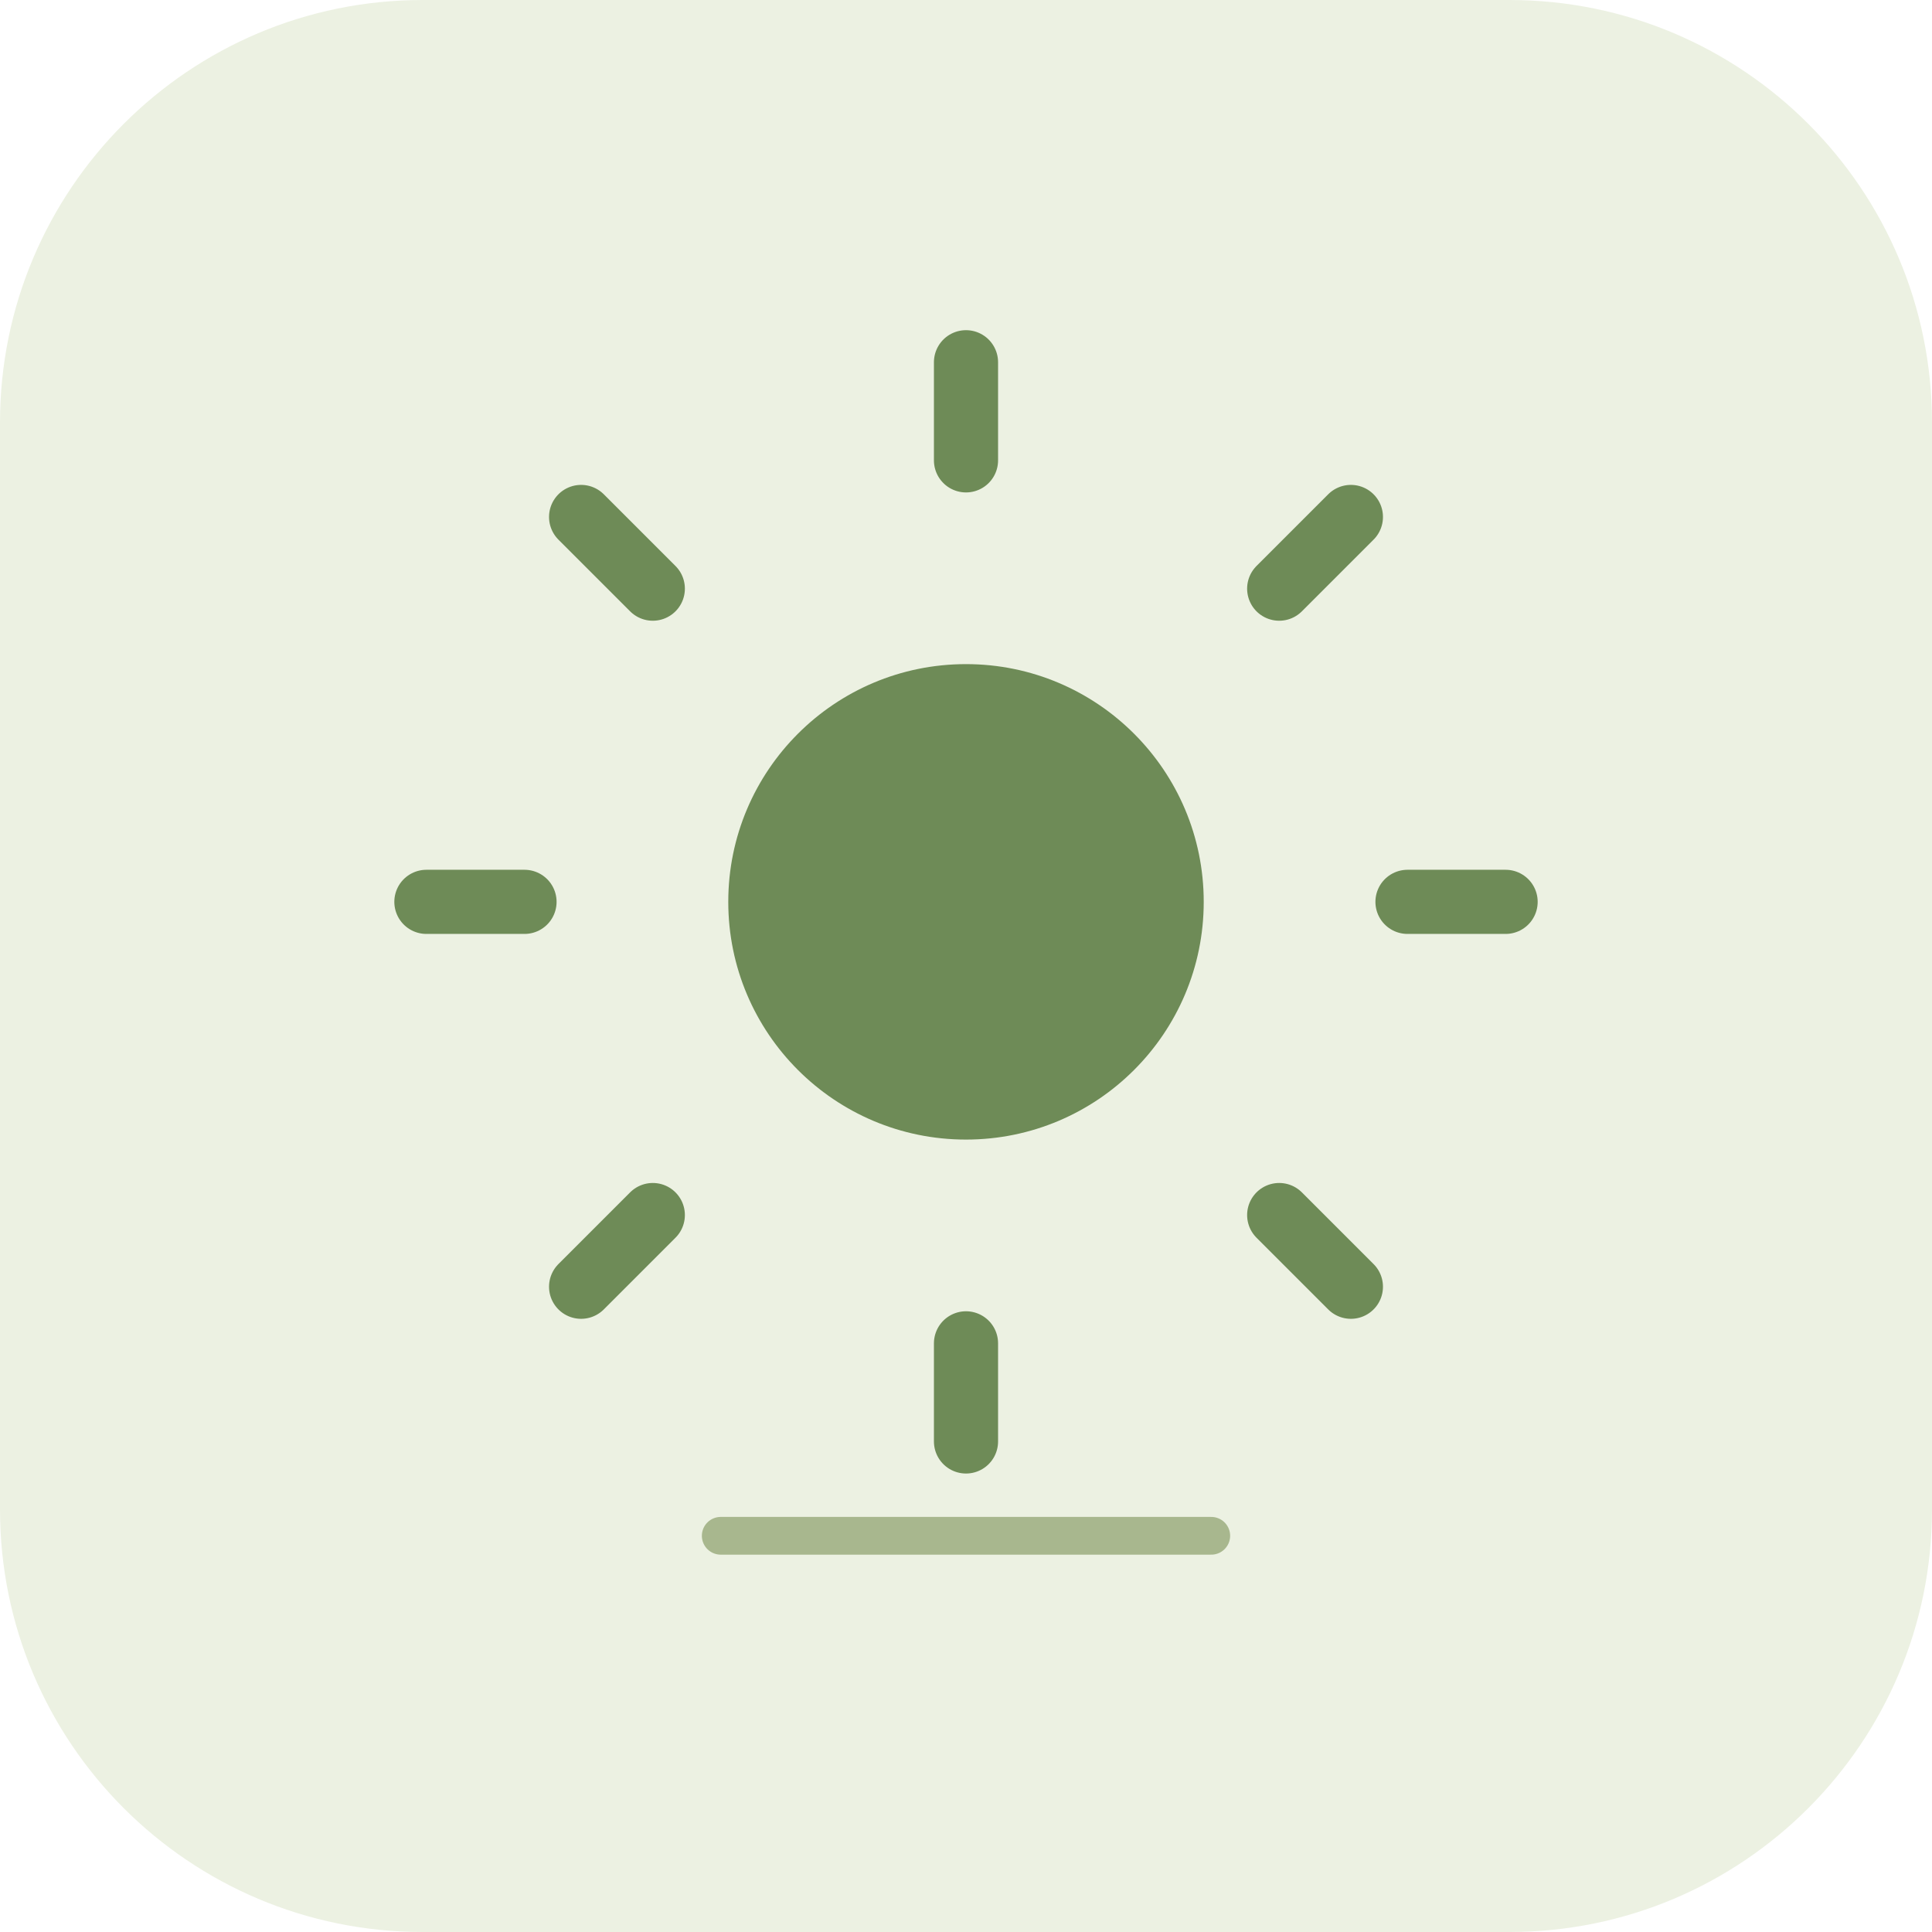
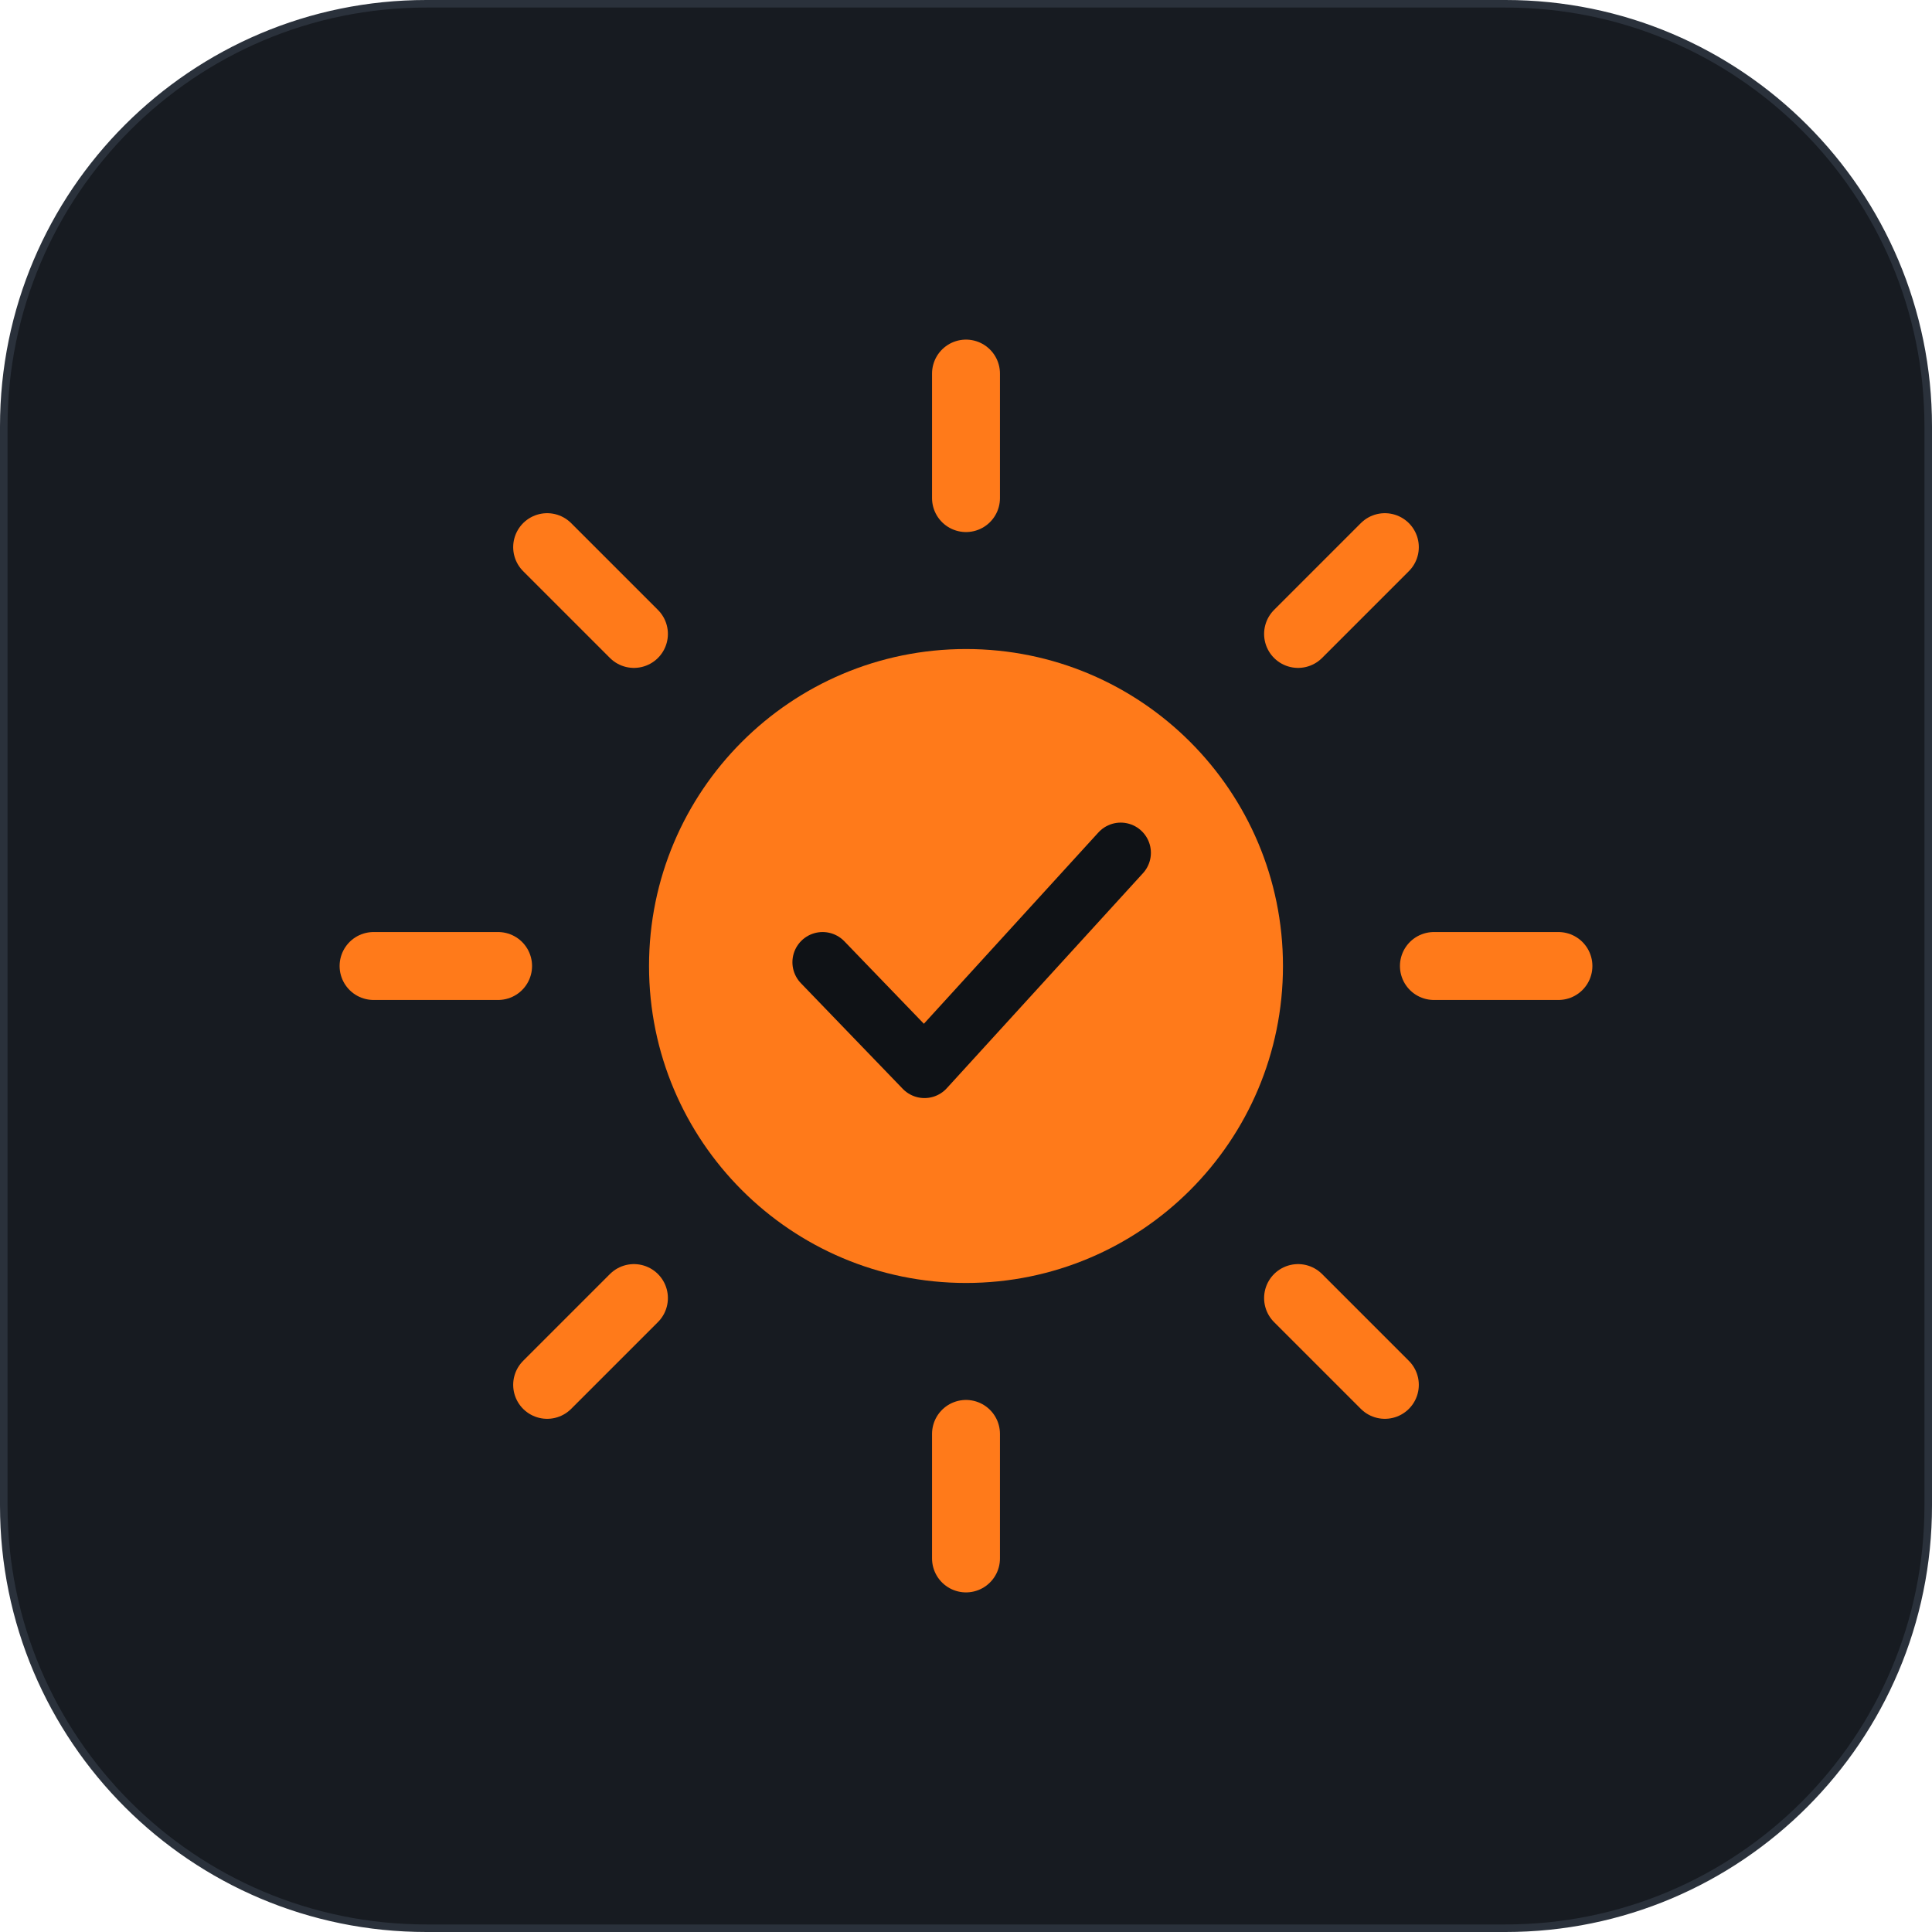
<svg xmlns="http://www.w3.org/2000/svg" viewBox="0 0 512 512">
-   <rect width="512" height="512" rx="112" fill="#ecf1e2" />
-   <circle cx="256" cy="239" r="63" fill="#6e8b57" />
-   <g stroke="#6e8b57" stroke-width="17" stroke-linecap="round">
-     <path d="M256 122V96m0 286v-26M139 239h-26m286 0h-26M173 156l-19-19m204 204-19-19M173 322l-19 19m204-204-19 19" />
+   <rect x="1" y="1" width="510" height="510" rx="112" fill="#171B21" stroke="#2A313B" stroke-width="2" />
+   <g stroke="#FF7A1A" stroke-width="18" stroke-linecap="round">
+     <path d="M256 99v33m0 248v33M99 256h33m248 0h33M145 145l23 23m176 176 23 23M145 367l23-23m176-176 23-23" />
  </g>
-   <path d="M191 407h130" stroke="#a8b78e" stroke-width="10" stroke-linecap="round" />
+   <circle cx="256" cy="256" r="84" fill="#FF7A1A" />
+   <path d="m218 255 27 28 52-57" fill="none" stroke="#0F1216" stroke-width="16" stroke-linecap="round" stroke-linejoin="round" />
</svg>
